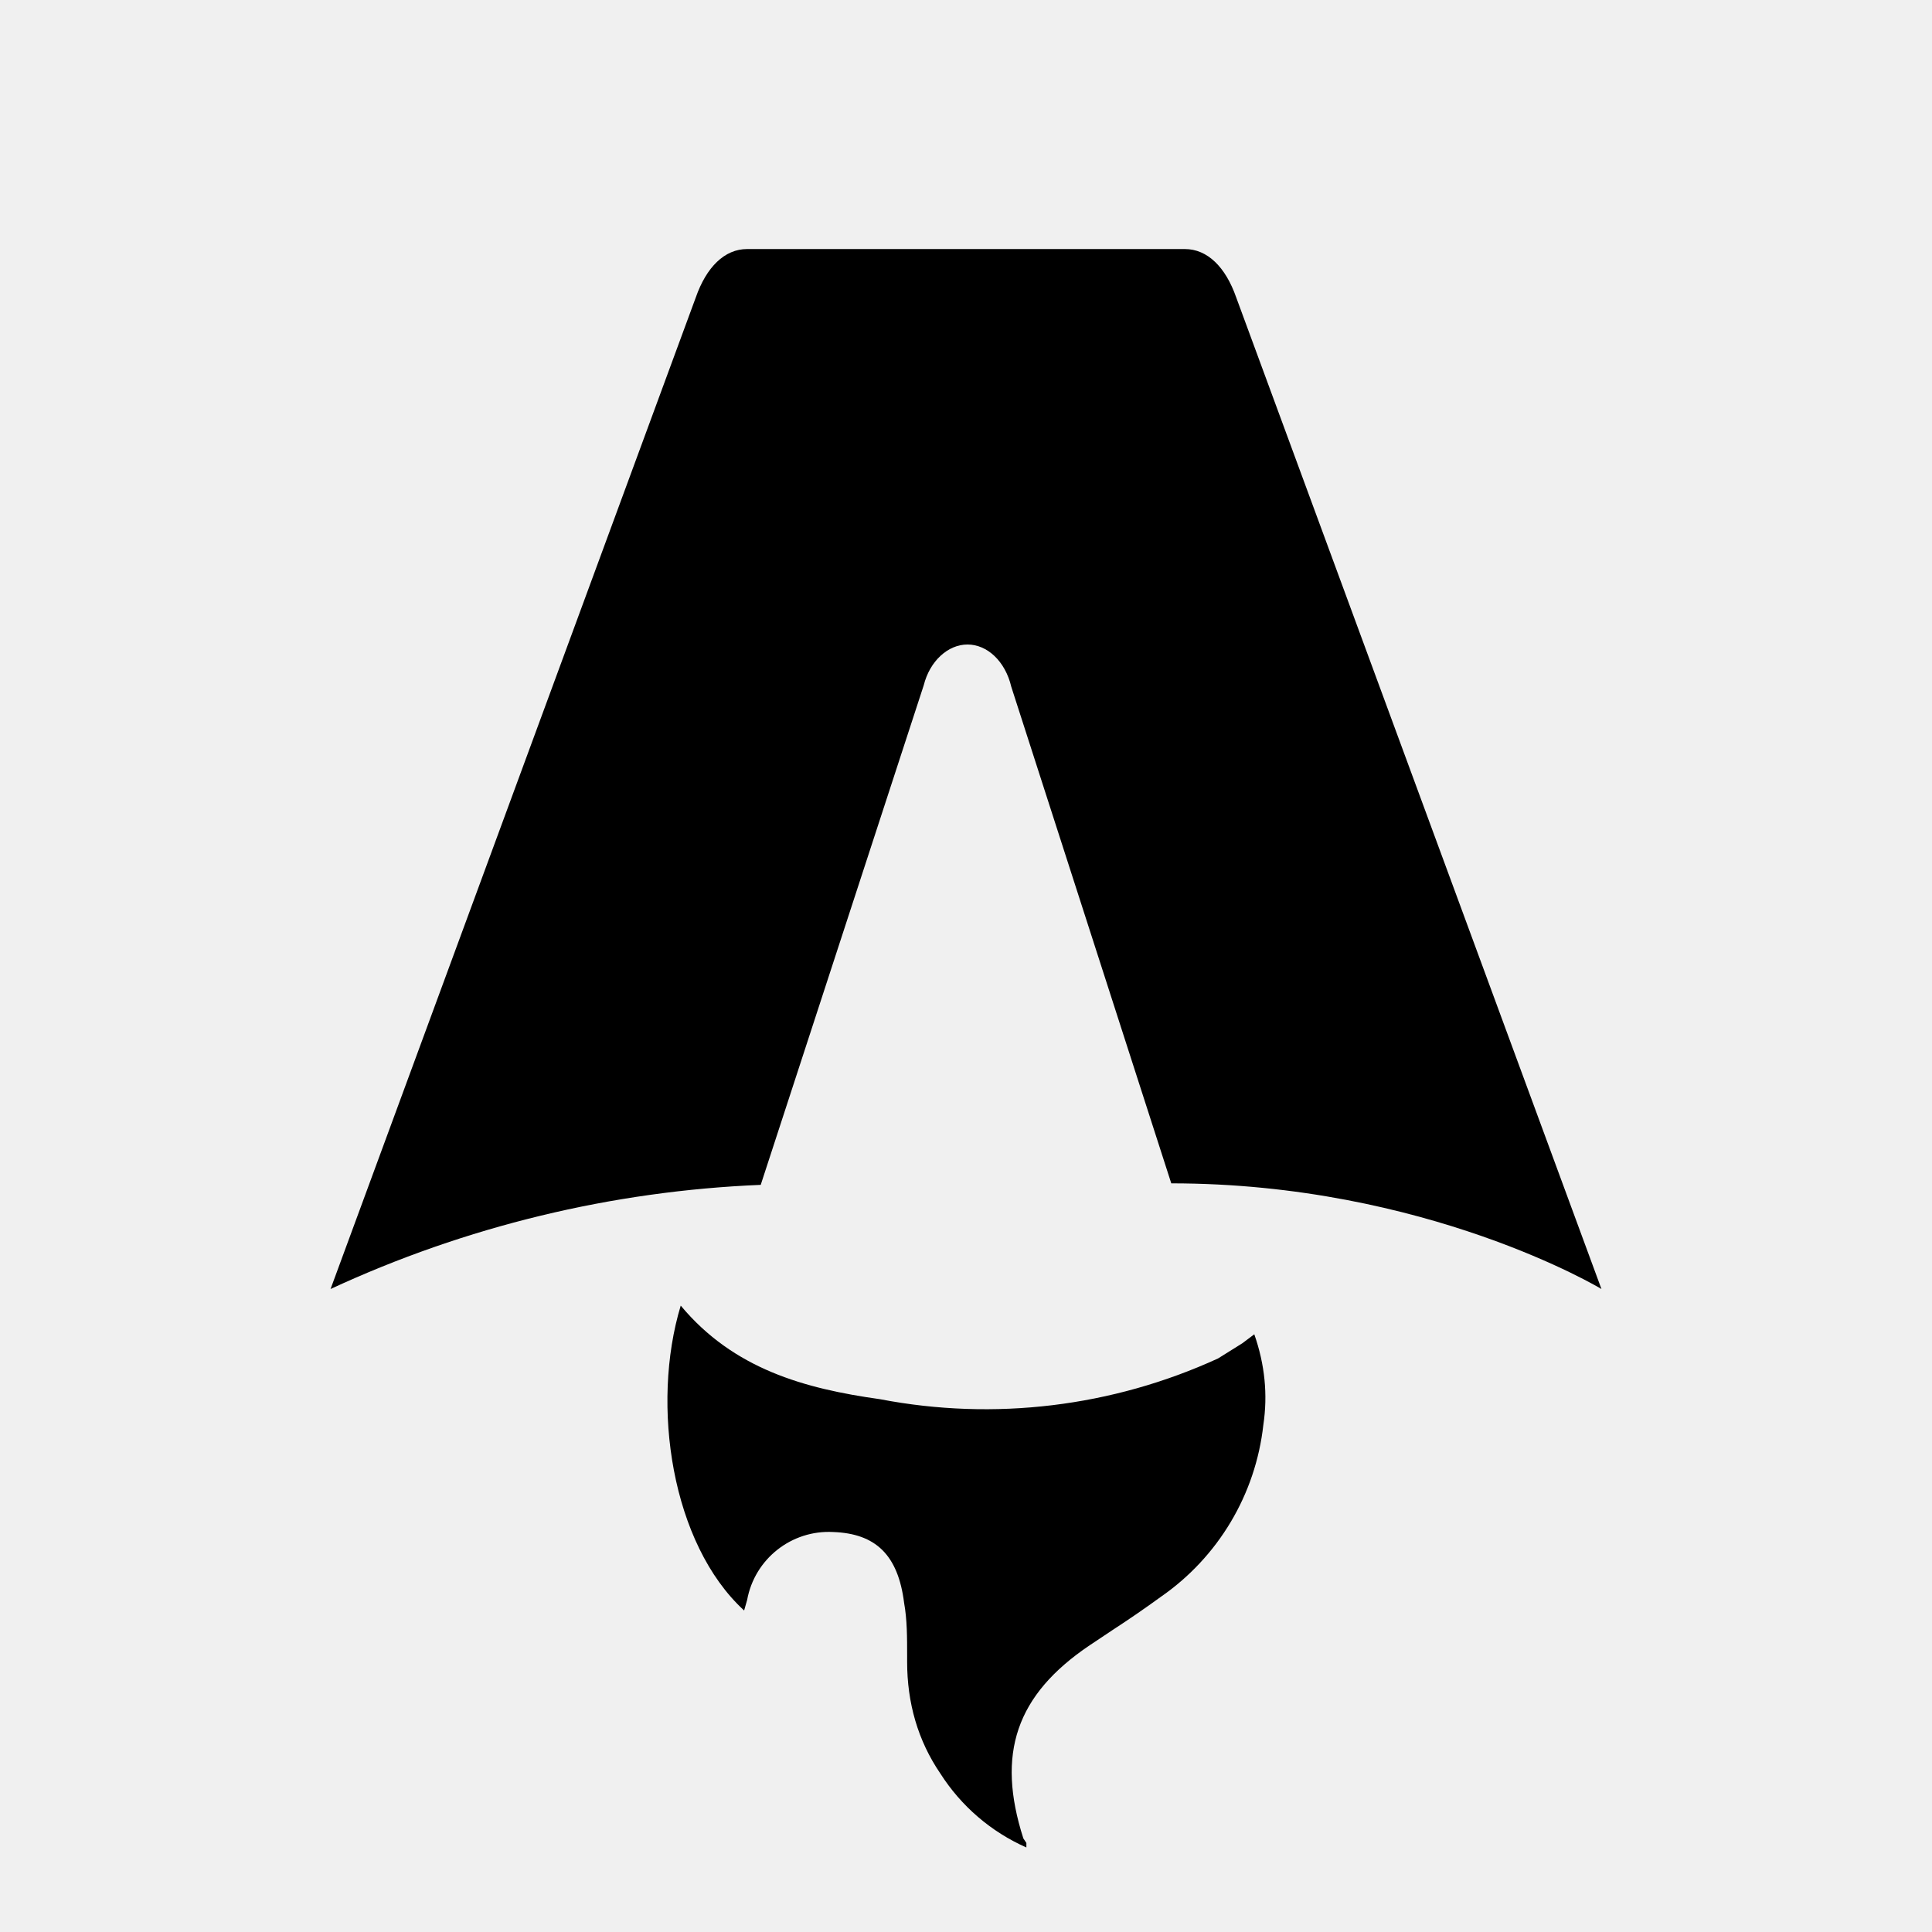
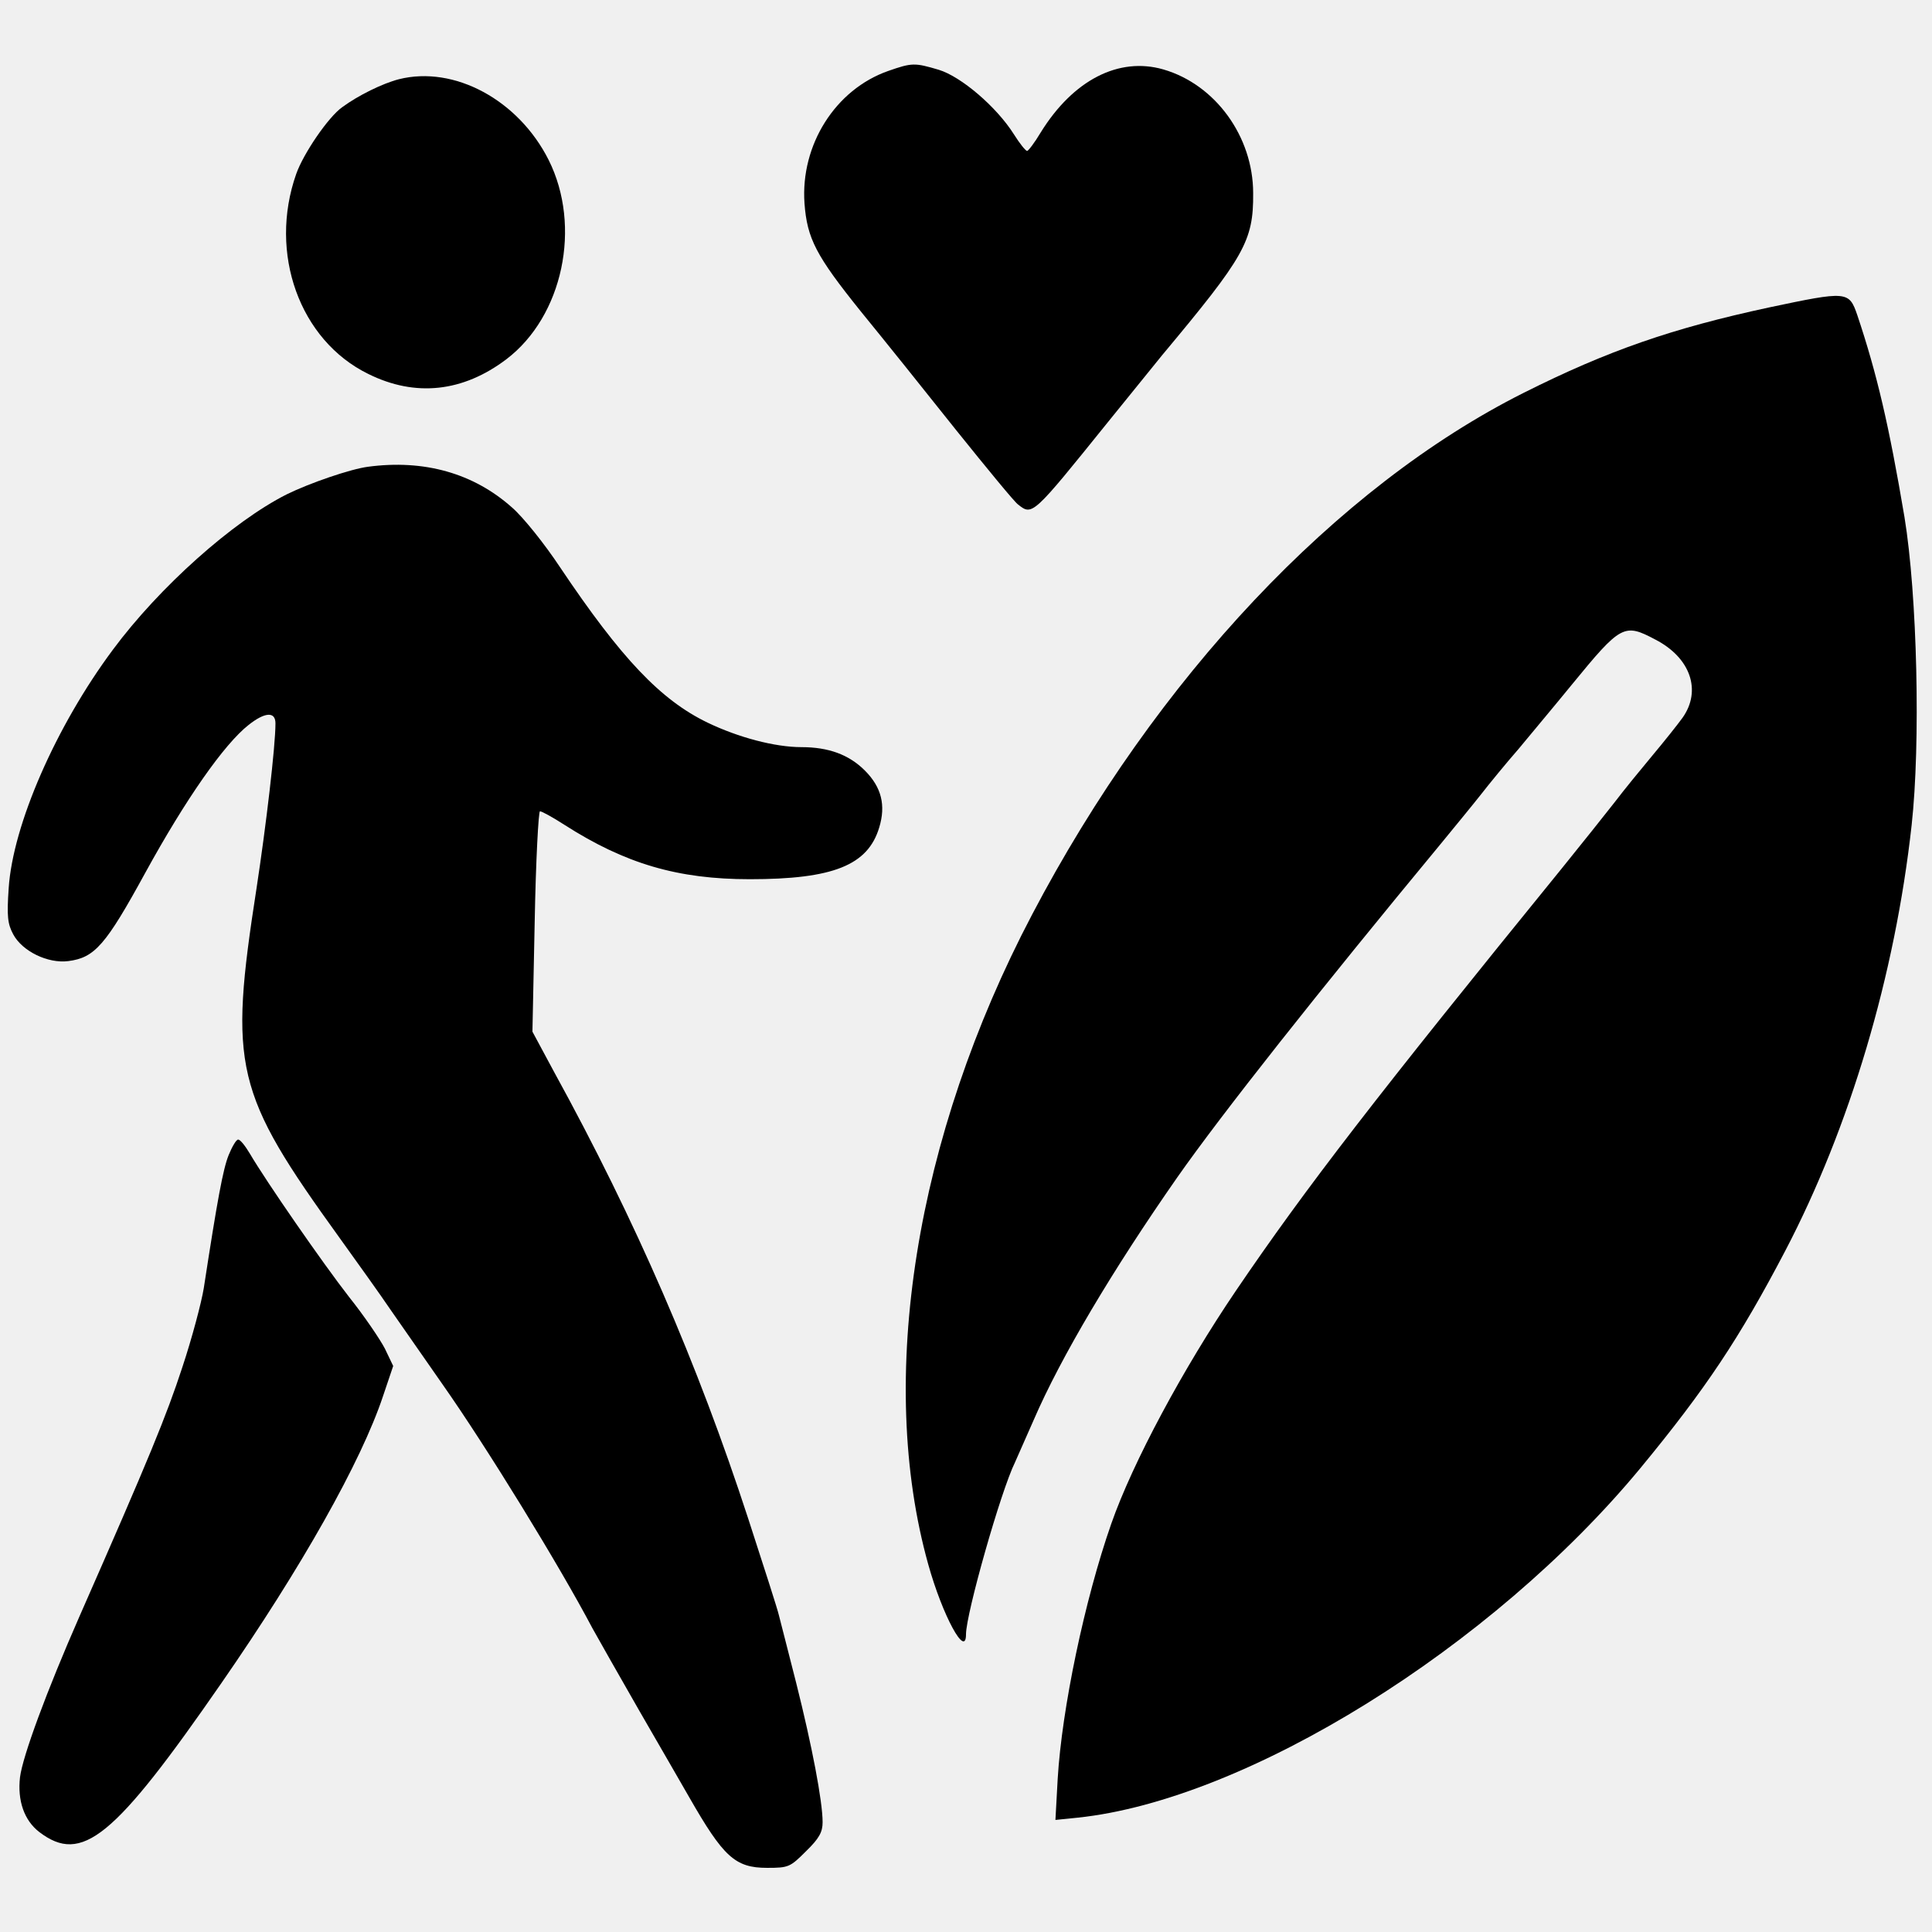
- <svg xmlns="http://www.w3.org/2000/svg" fill="none" viewBox="0 0 128 128">
-   <path d="M50.4 78.5a75.1 75.1 0 0 0-28.5 6.9l24.2-65.7c.7-2 1.9-3.2 3.4-3.2h29c1.5 0 2.7 1.2 3.4 3.2l24.2 65.7s-11.6-7-28.5-7L67 45.5c-.4-1.7-1.6-2.8-2.9-2.8-1.3 0-2.5 1.1-2.9 2.7L50.4 78.5Zm-1.1 28.2Zm-4.2-20.2c-2 6.6-.6 15.8 4.2 20.2a17.5 17.5 0 0 1 .2-.7 5.5 5.5 0 0 1 5.7-4.5c2.8.1 4.3 1.5 4.7 4.7.2 1.1.2 2.3.2 3.5v.4c0 2.7.7 5.2 2.2 7.4a13 13 0 0 0 5.7 4.9v-.3l-.2-.3c-1.8-5.6-.5-9.5 4.4-12.8l1.5-1a73 73 0 0 0 3.2-2.2 16 16 0 0 0 6.8-11.4c.3-2 .1-4-.6-6l-.8.6-1.6 1a37 37 0 0 1-22.4 2.7c-5-.7-9.7-2-13.2-6.2Z" />
-   <style>
-         path { fill: #000; }
-         @media (prefers-color-scheme: dark) {
-             path { fill: #FFF; }
-         }
-     </style>
+ <svg xmlns="http://www.w3.org/2000/svg" version="1.0" width="512pt" height="512pt" viewBox="0 0 512 512" preserveAspectRatio="xMidYMid meet">
+   <g transform="translate(0,512) scale(0.1,-0.1)" fill="#000000" stroke="none">
+     <path d="M2354 4932 c-140 -49 -233 -196 -222 -351 7 -93 30 -138 149 -286 58 -71 172 -213 253 -315 82 -102 155 -191 164 -197 38 -30 38 -30 237 217 50 62 115 142 145 179 218 261 242 302 241 429 0 150 -100 288 -238 328 -118 34 -239 -28 -325 -167 -16 -27 -33 -49 -36 -49 -4 0 -20 20 -35 44 -46 73 -140 153 -199 171 -64 19 -71 19 -134 -3z" />
+     <path d="M1057 4910 c-43 -11 -108 -43 -150 -74 -37 -26 -103 -123 -122 -177 -74 -210 9 -441 191 -530 125 -62 251 -48 366 39 150 114 200 352 112 528 -80 159 -250 251 -397 214z" />
+     <path d="M4687 4305 c-255 -55 -426 -114 -649 -226 -496 -249 -974 -756 -1303 -1383 -310 -590 -412 -1232 -275 -1722 38 -136 100 -250 100 -185 0 54 92 379 130 456 5 11 27 61 49 111 72 167 210 399 381 644 117 167 374 492 700 886 36 44 83 101 105 129 21 27 66 82 100 121 33 40 96 115 140 169 131 160 139 164 222 120 93 -48 123 -135 72 -207 -13 -18 -48 -62 -79 -99 -30 -36 -76 -92 -101 -125 -25 -32 -88 -111 -139 -174 -491 -604 -679 -847 -865 -1121 -139 -205 -273 -454 -330 -617 -71 -203 -131 -491 -142 -676 l-6 -109 59 6 c448 47 1098 451 1491 926 174 211 263 345 384 576 171 327 291 730 335 1128 24 217 15 610 -19 817 -41 243 -73 380 -125 535 -22 64 -27 64 -235 20z" />
+     <path d="M975 3883 c-46 -6 -154 -43 -215 -73 -143 -72 -338 -246 -461 -412 -151 -203 -265 -464 -276 -632 -5 -74 -3 -94 12 -122 24 -45 92 -78 146 -71 70 9 99 42 204 234 107 195 209 341 274 392 43 34 71 36 71 4 0 -61 -25 -272 -50 -436 -74 -477 -59 -541 221 -929 46 -64 107 -149 134 -189 28 -40 90 -129 138 -198 116 -165 309 -479 397 -646 15 -27 71 -126 125 -220 54 -93 113 -196 131 -227 91 -159 122 -188 207 -188 57 0 61 2 103 44 35 34 44 51 44 77 0 55 -28 202 -70 369 -22 85 -42 166 -46 180 -3 14 -40 129 -81 255 -134 411 -298 790 -515 1185 l-57 106 6 292 c3 161 10 292 14 292 5 0 34 -16 65 -36 161 -103 300 -144 491 -144 221 0 313 37 343 137 18 59 6 107 -38 151 -42 42 -96 62 -168 62 -71 0 -168 26 -249 65 -124 60 -228 169 -391 412 -41 62 -98 133 -127 158 -102 91 -233 128 -382 108z" />
+     <path d="M606 2059 c-15 -37 -30 -119 -66 -353 -6 -37 -31 -132 -57 -210 -42 -128 -86 -236 -273 -661 -86 -196 -150 -369 -157 -425 -7 -62 11 -114 51 -145 113 -86 198 -17 483 395 212 306 370 586 428 760 l27 80 -22 46 c-13 25 -55 87 -95 137 -70 90 -219 305 -263 380 -12 20 -25 37 -31 37 -5 0 -16 -19 -25 -41z" />
+   </g>
</svg>
